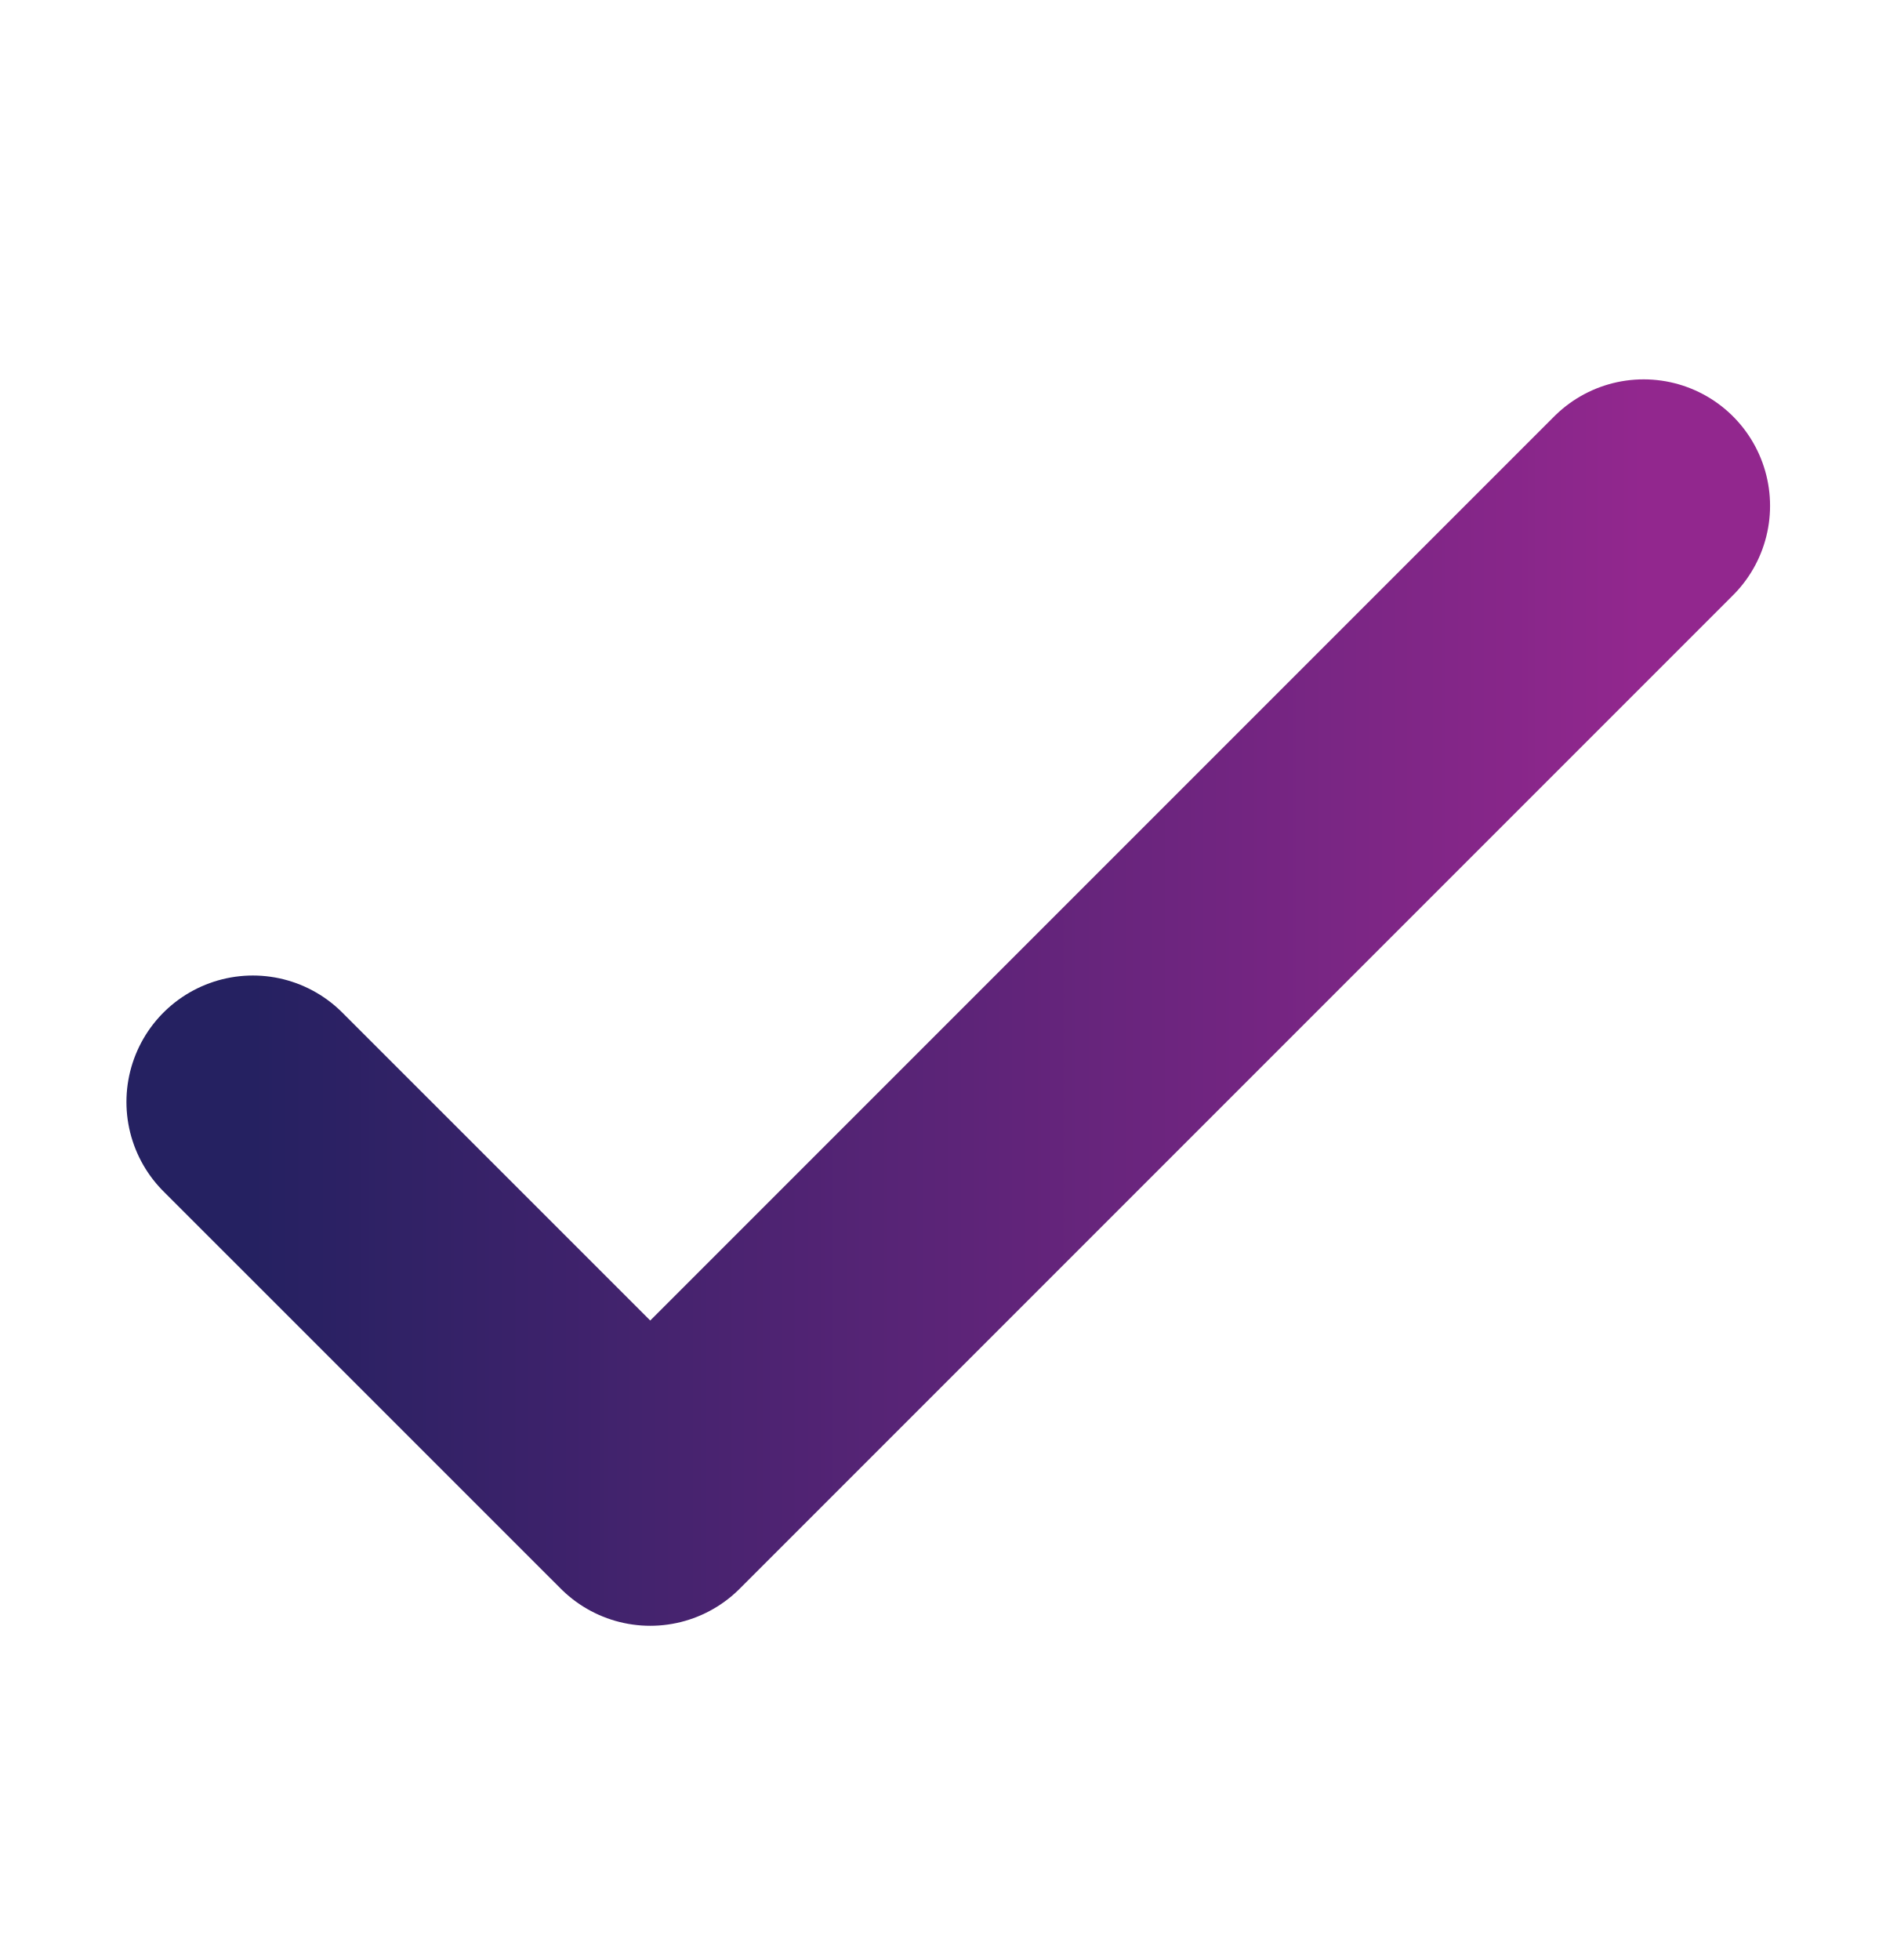
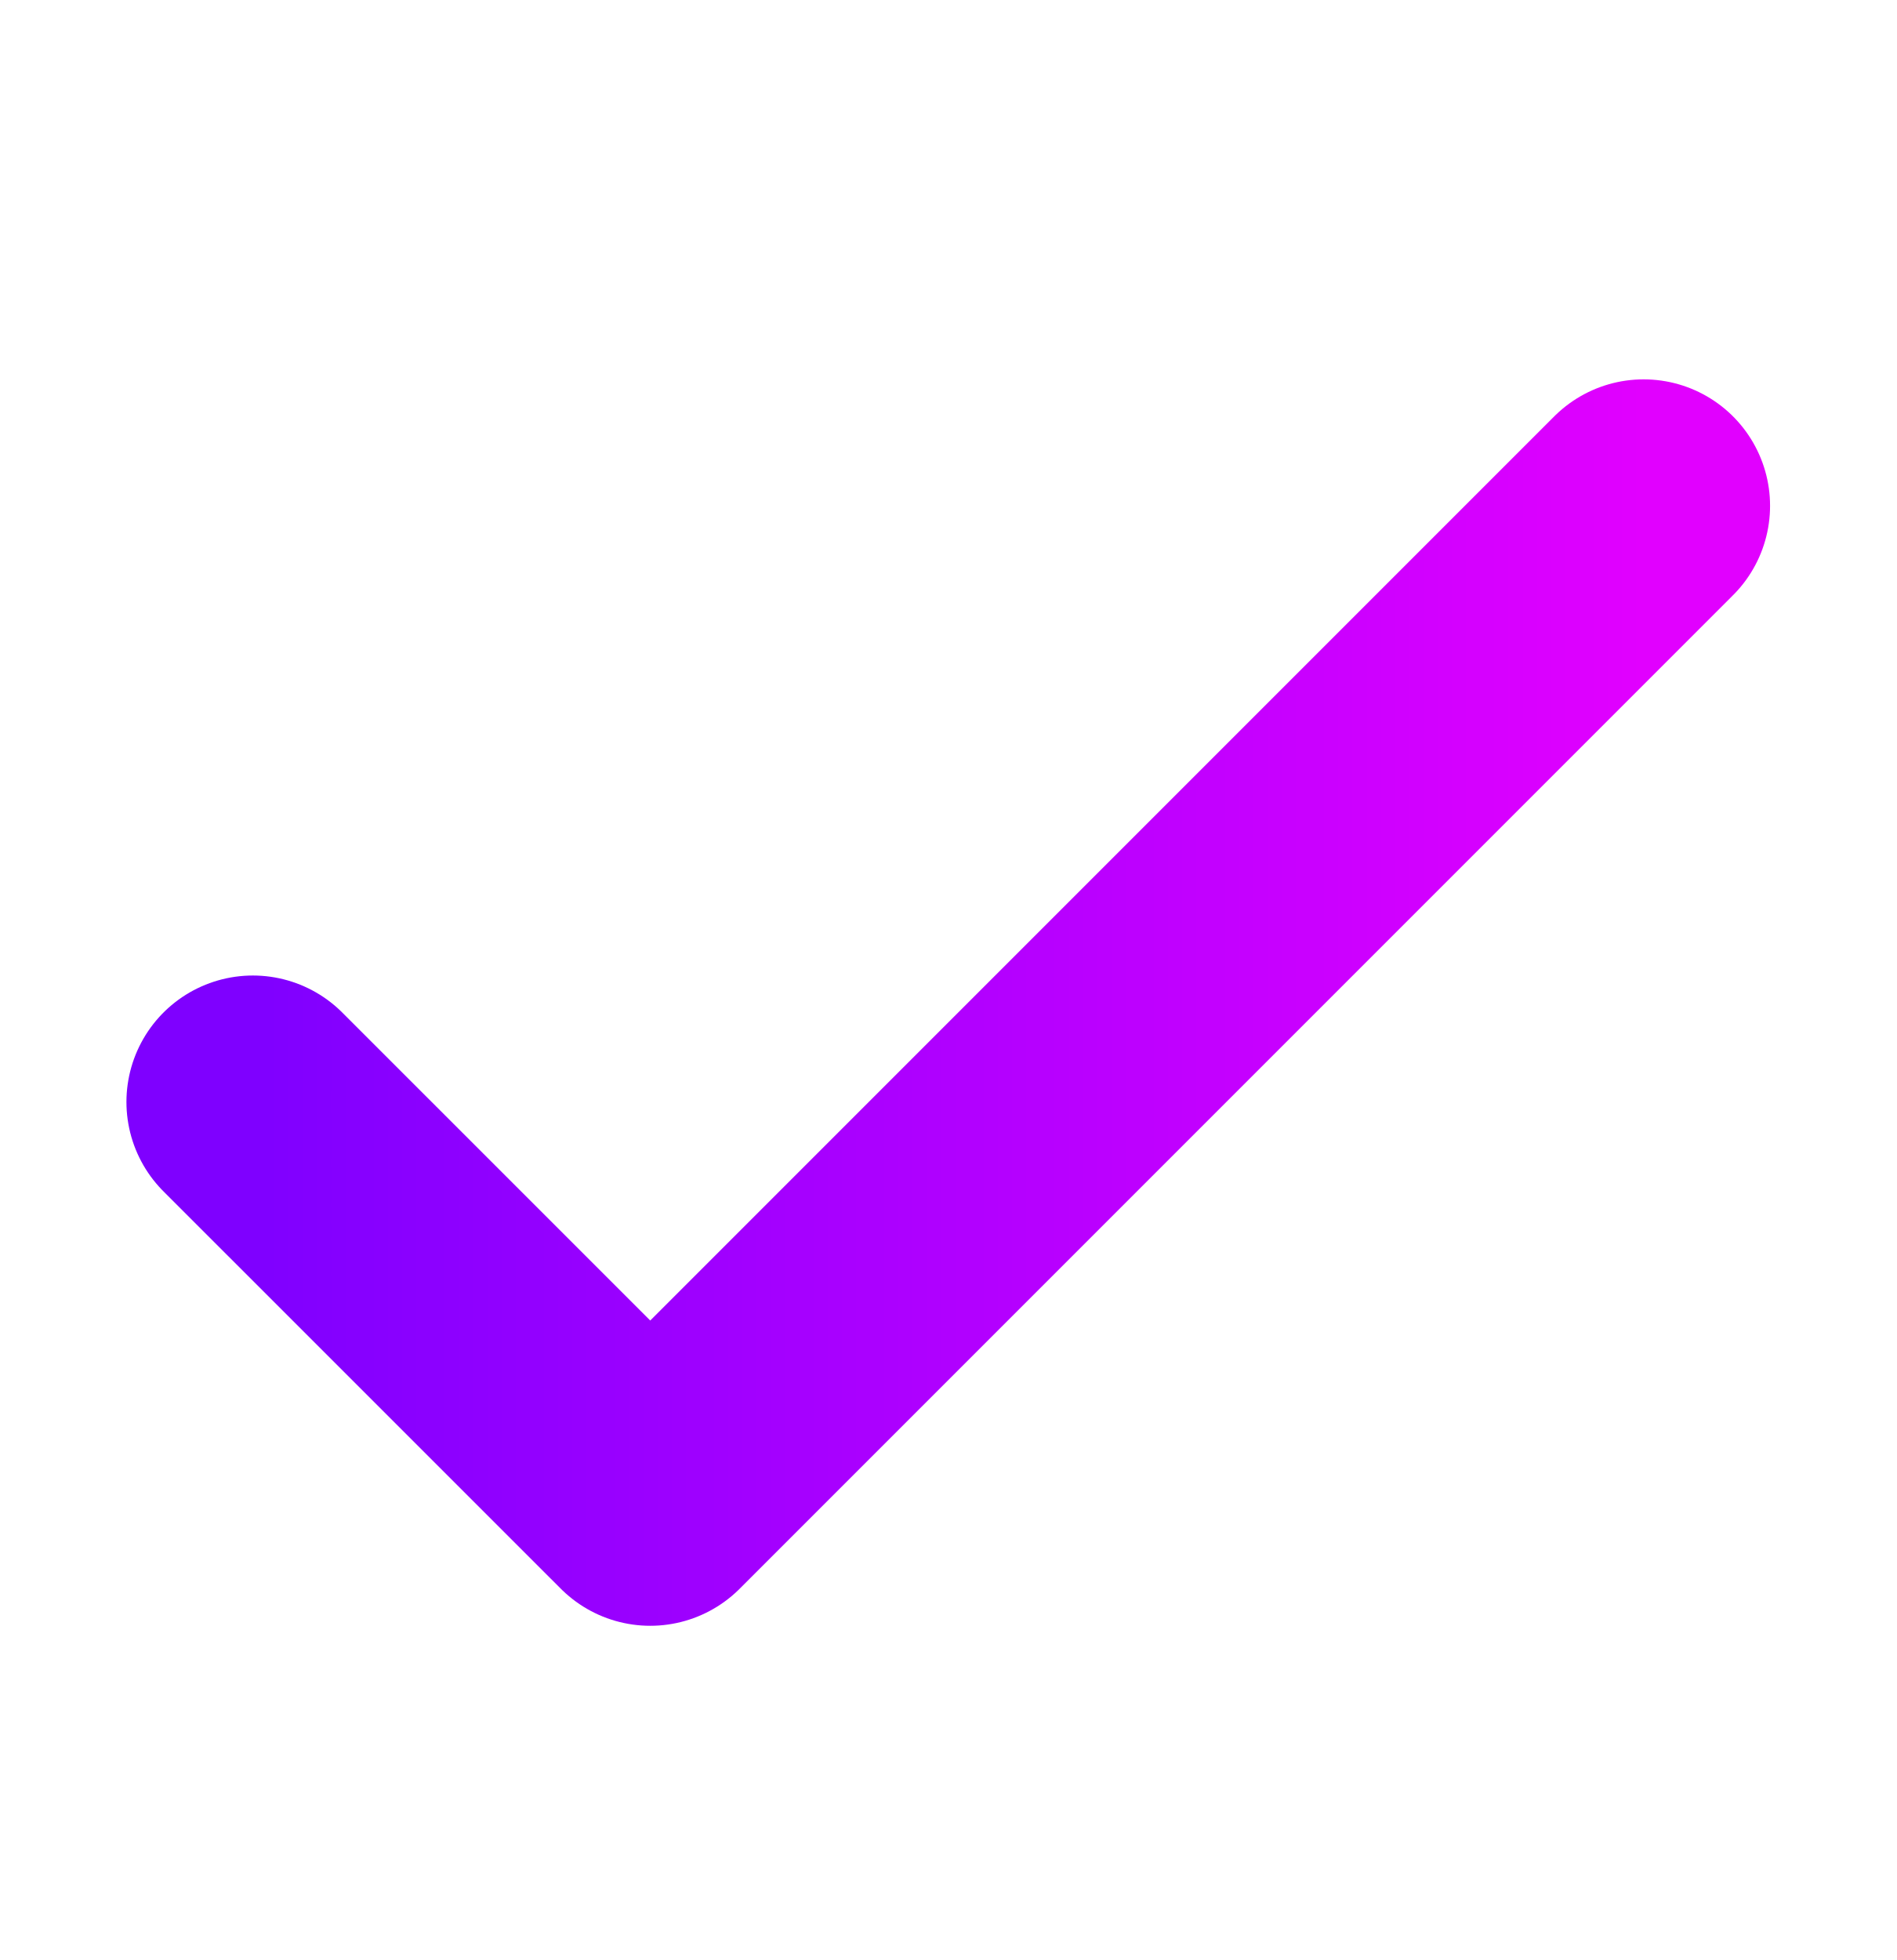
<svg xmlns="http://www.w3.org/2000/svg" width="30" height="31" viewBox="0 0 30 31" fill="none">
  <path d="M4 17.429L10.286 23.714L26 8" stroke="url(#paint0_linear_317_150)" stroke-width="4" stroke-linecap="round" stroke-linejoin="round" />
  <defs>
    <linearGradient id="paint0_linear_317_150" x1="4" y1="15.645" x2="26" y2="15.645" gradientUnits="userSpaceOnUse">
-       <stop stop-color="#252161" />
-       <stop offset="1" stop-color="#92278E" />
+       <stop stop-color="#7F00FF" />
+       <stop offset="1" stop-color="#E100FF" />
    </linearGradient>
  </defs>
</svg>
